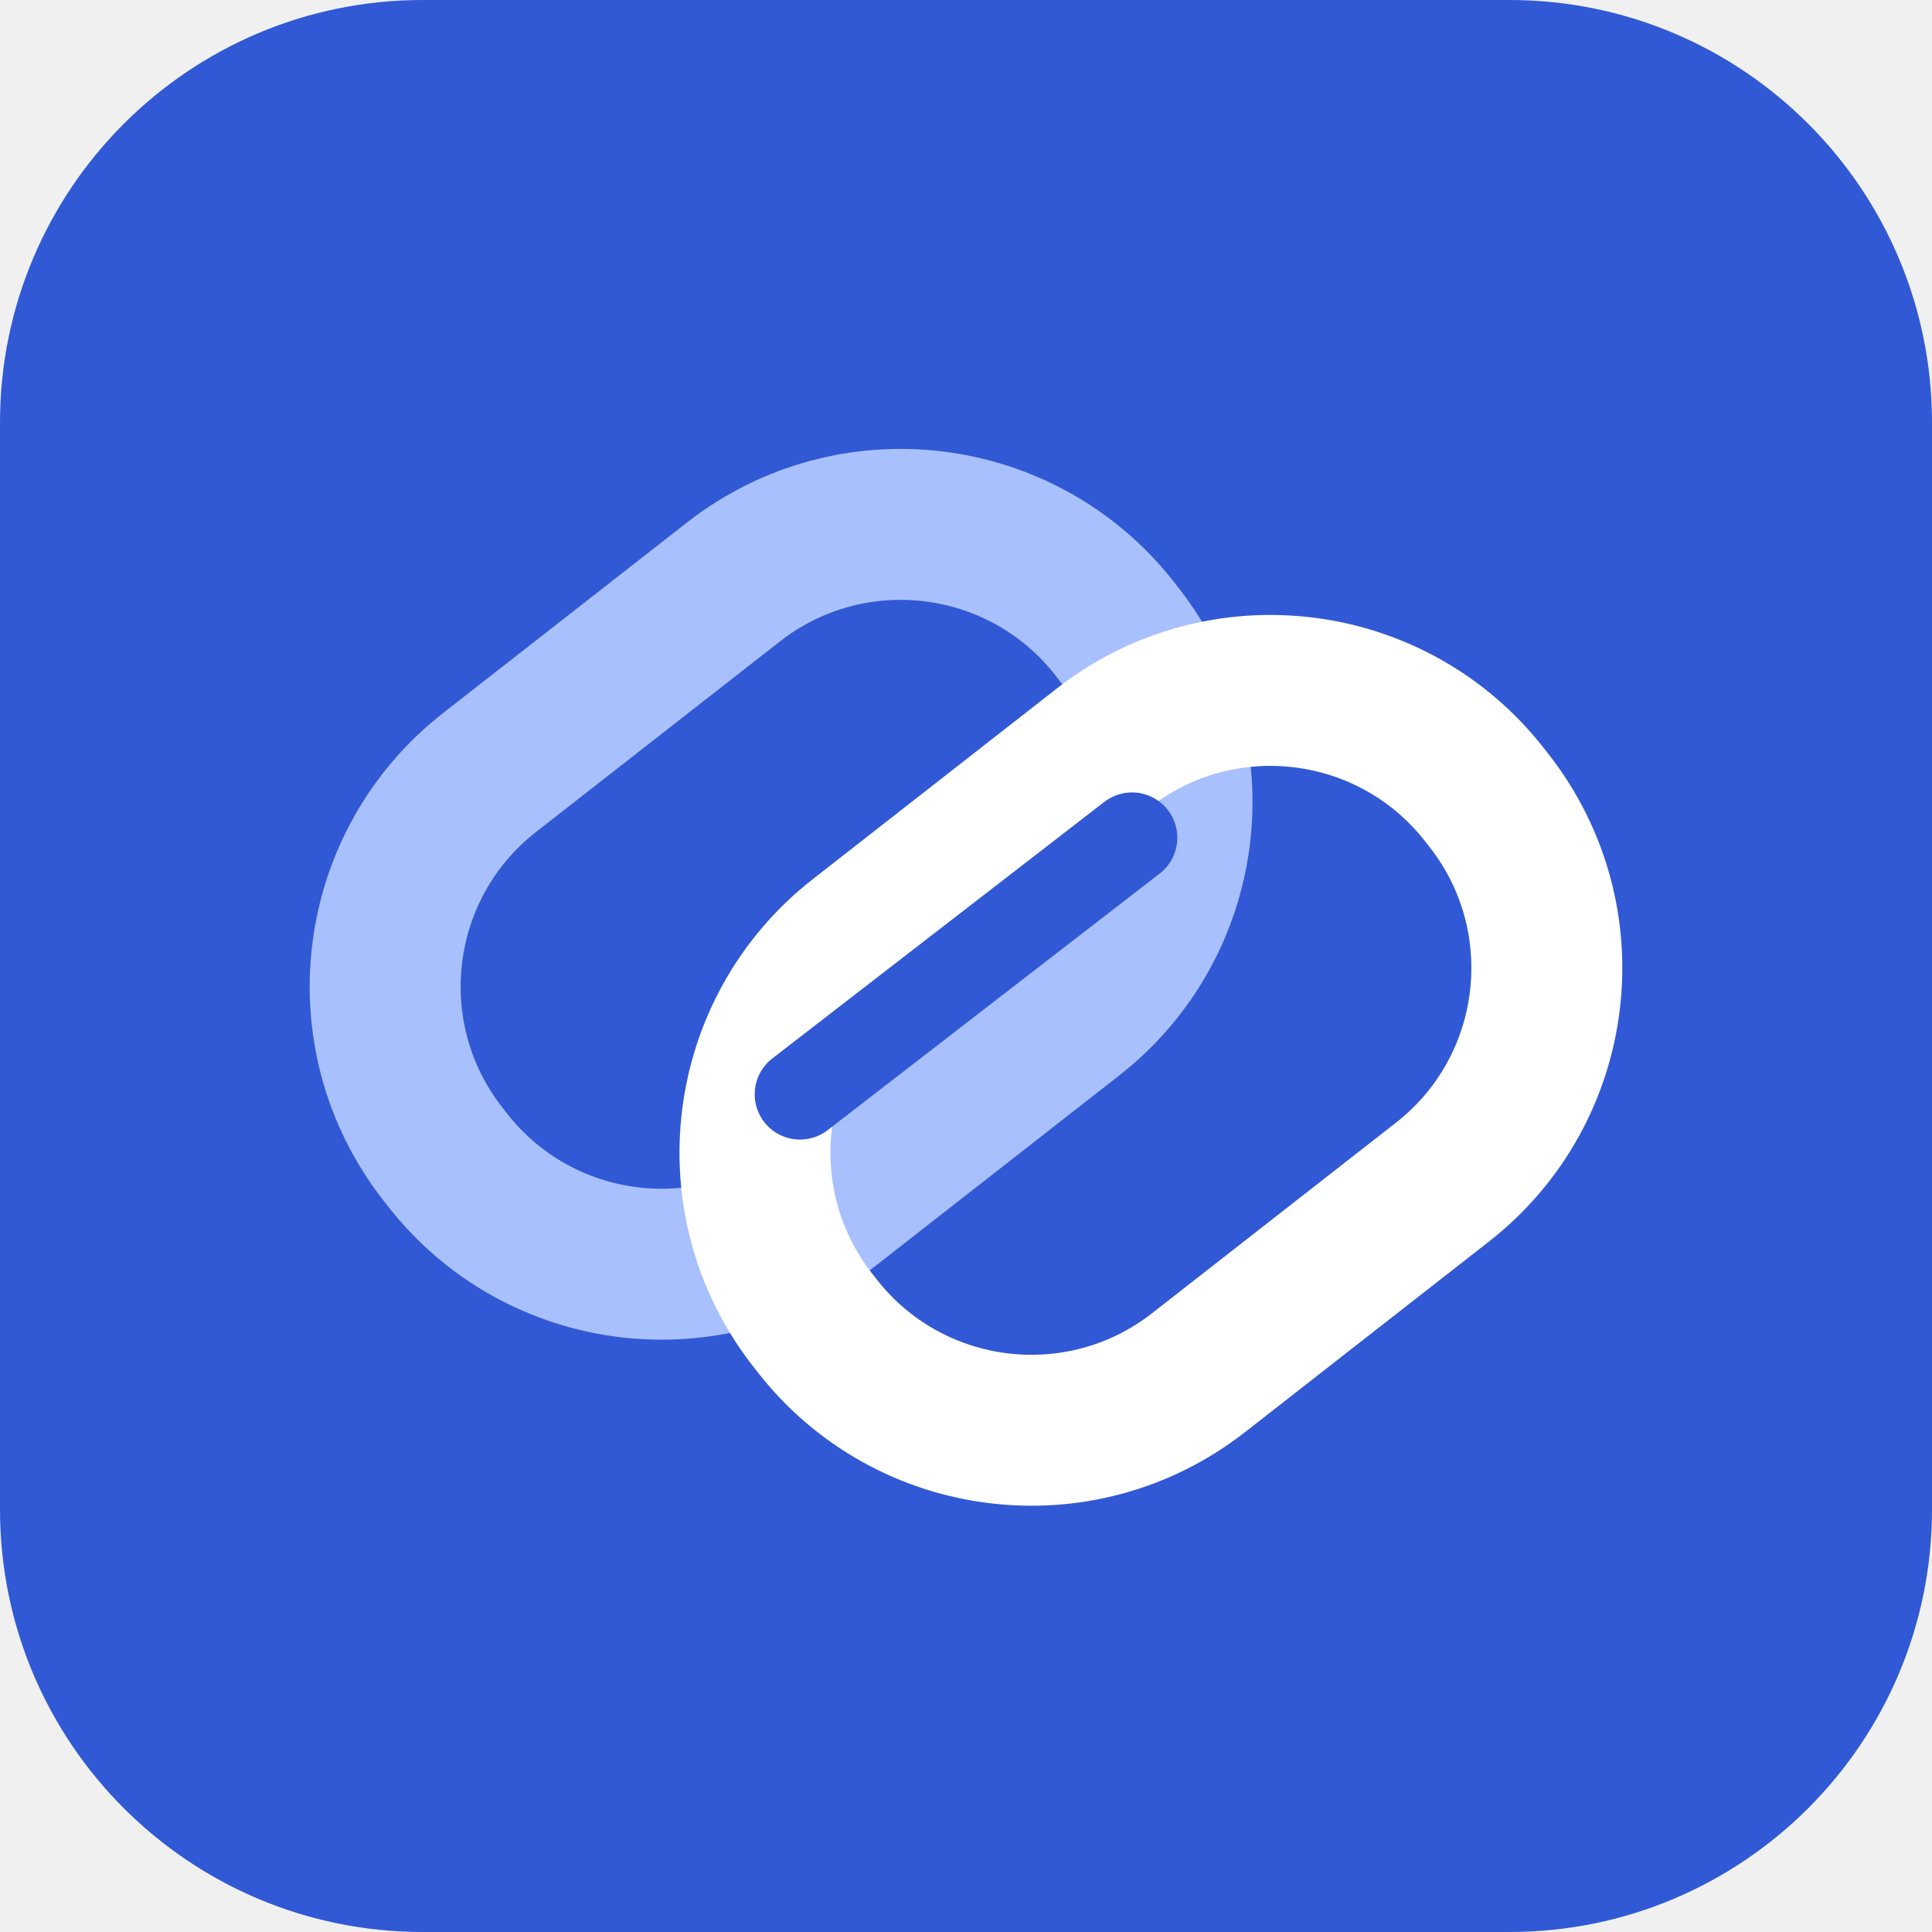
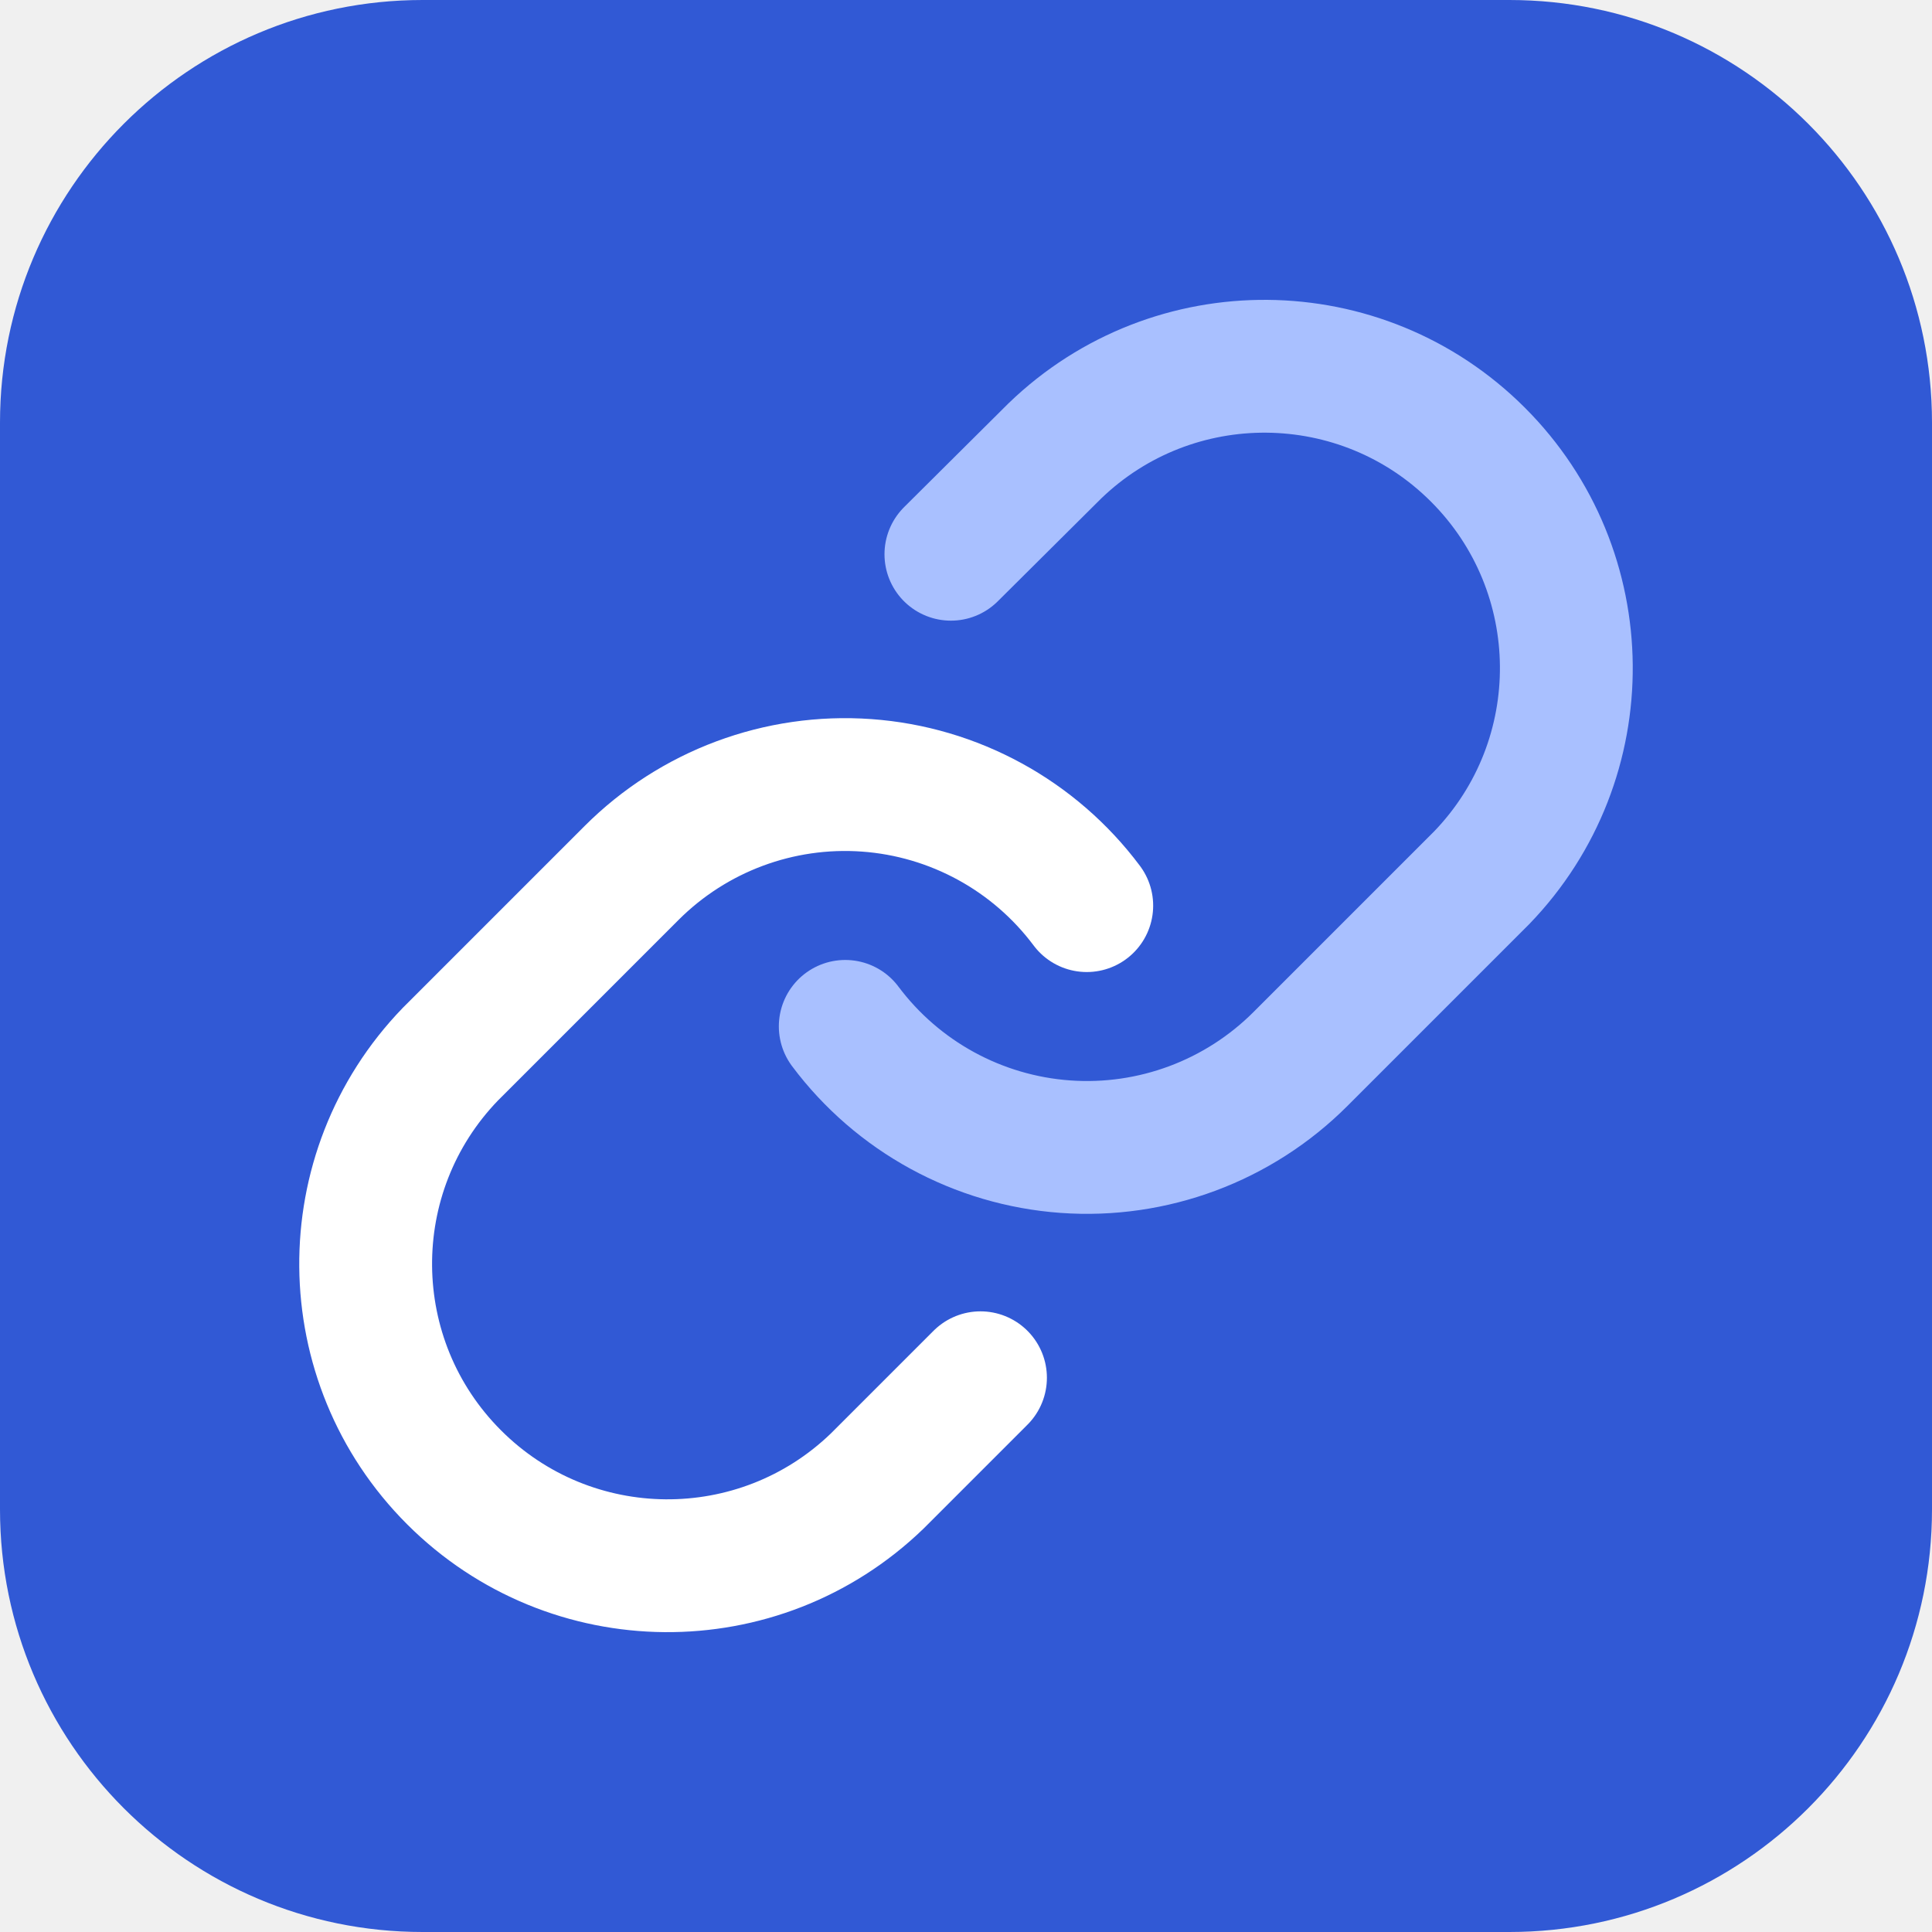
<svg xmlns="http://www.w3.org/2000/svg" viewBox="0 0 256 256" role="img" aria-labelledby="title desc">
  <rect width="256" height="256" rx="56" fill="#3159d5" />
-   <rect x="47" y="82" width="113" height="73" rx="36" transform="rotate(-38 103.5 118.5)" fill="none" stroke="#a9c0ff" stroke-width="20" />
-   <rect x="96" y="104" width="113" height="73" rx="36" transform="rotate(-38 152.5 140.5)" fill="none" stroke="#ffffff" stroke-width="20" />
-   <path d="m106 145 44-34" fill="none" stroke="#3159d5" stroke-width="12" stroke-linecap="round" />
+   <g transform="translate(32 32) scale(8)" fill="none" stroke-width="2.2" stroke-linecap="round" stroke-linejoin="round">
+     <path d="M10 13a5 5 0 0 0 7.54.54l3-3a5 5 0 0 0-7.07-7.07l-1.72 1.71" stroke="#a9c0ff" />
+     <path d="M14 11a5 5 0 0 0-7.54-.54l-3 3a5 5 0 0 0 7.07 7.07l1.71-1.71" stroke="#ffffff" />
+   </g>
</svg>
